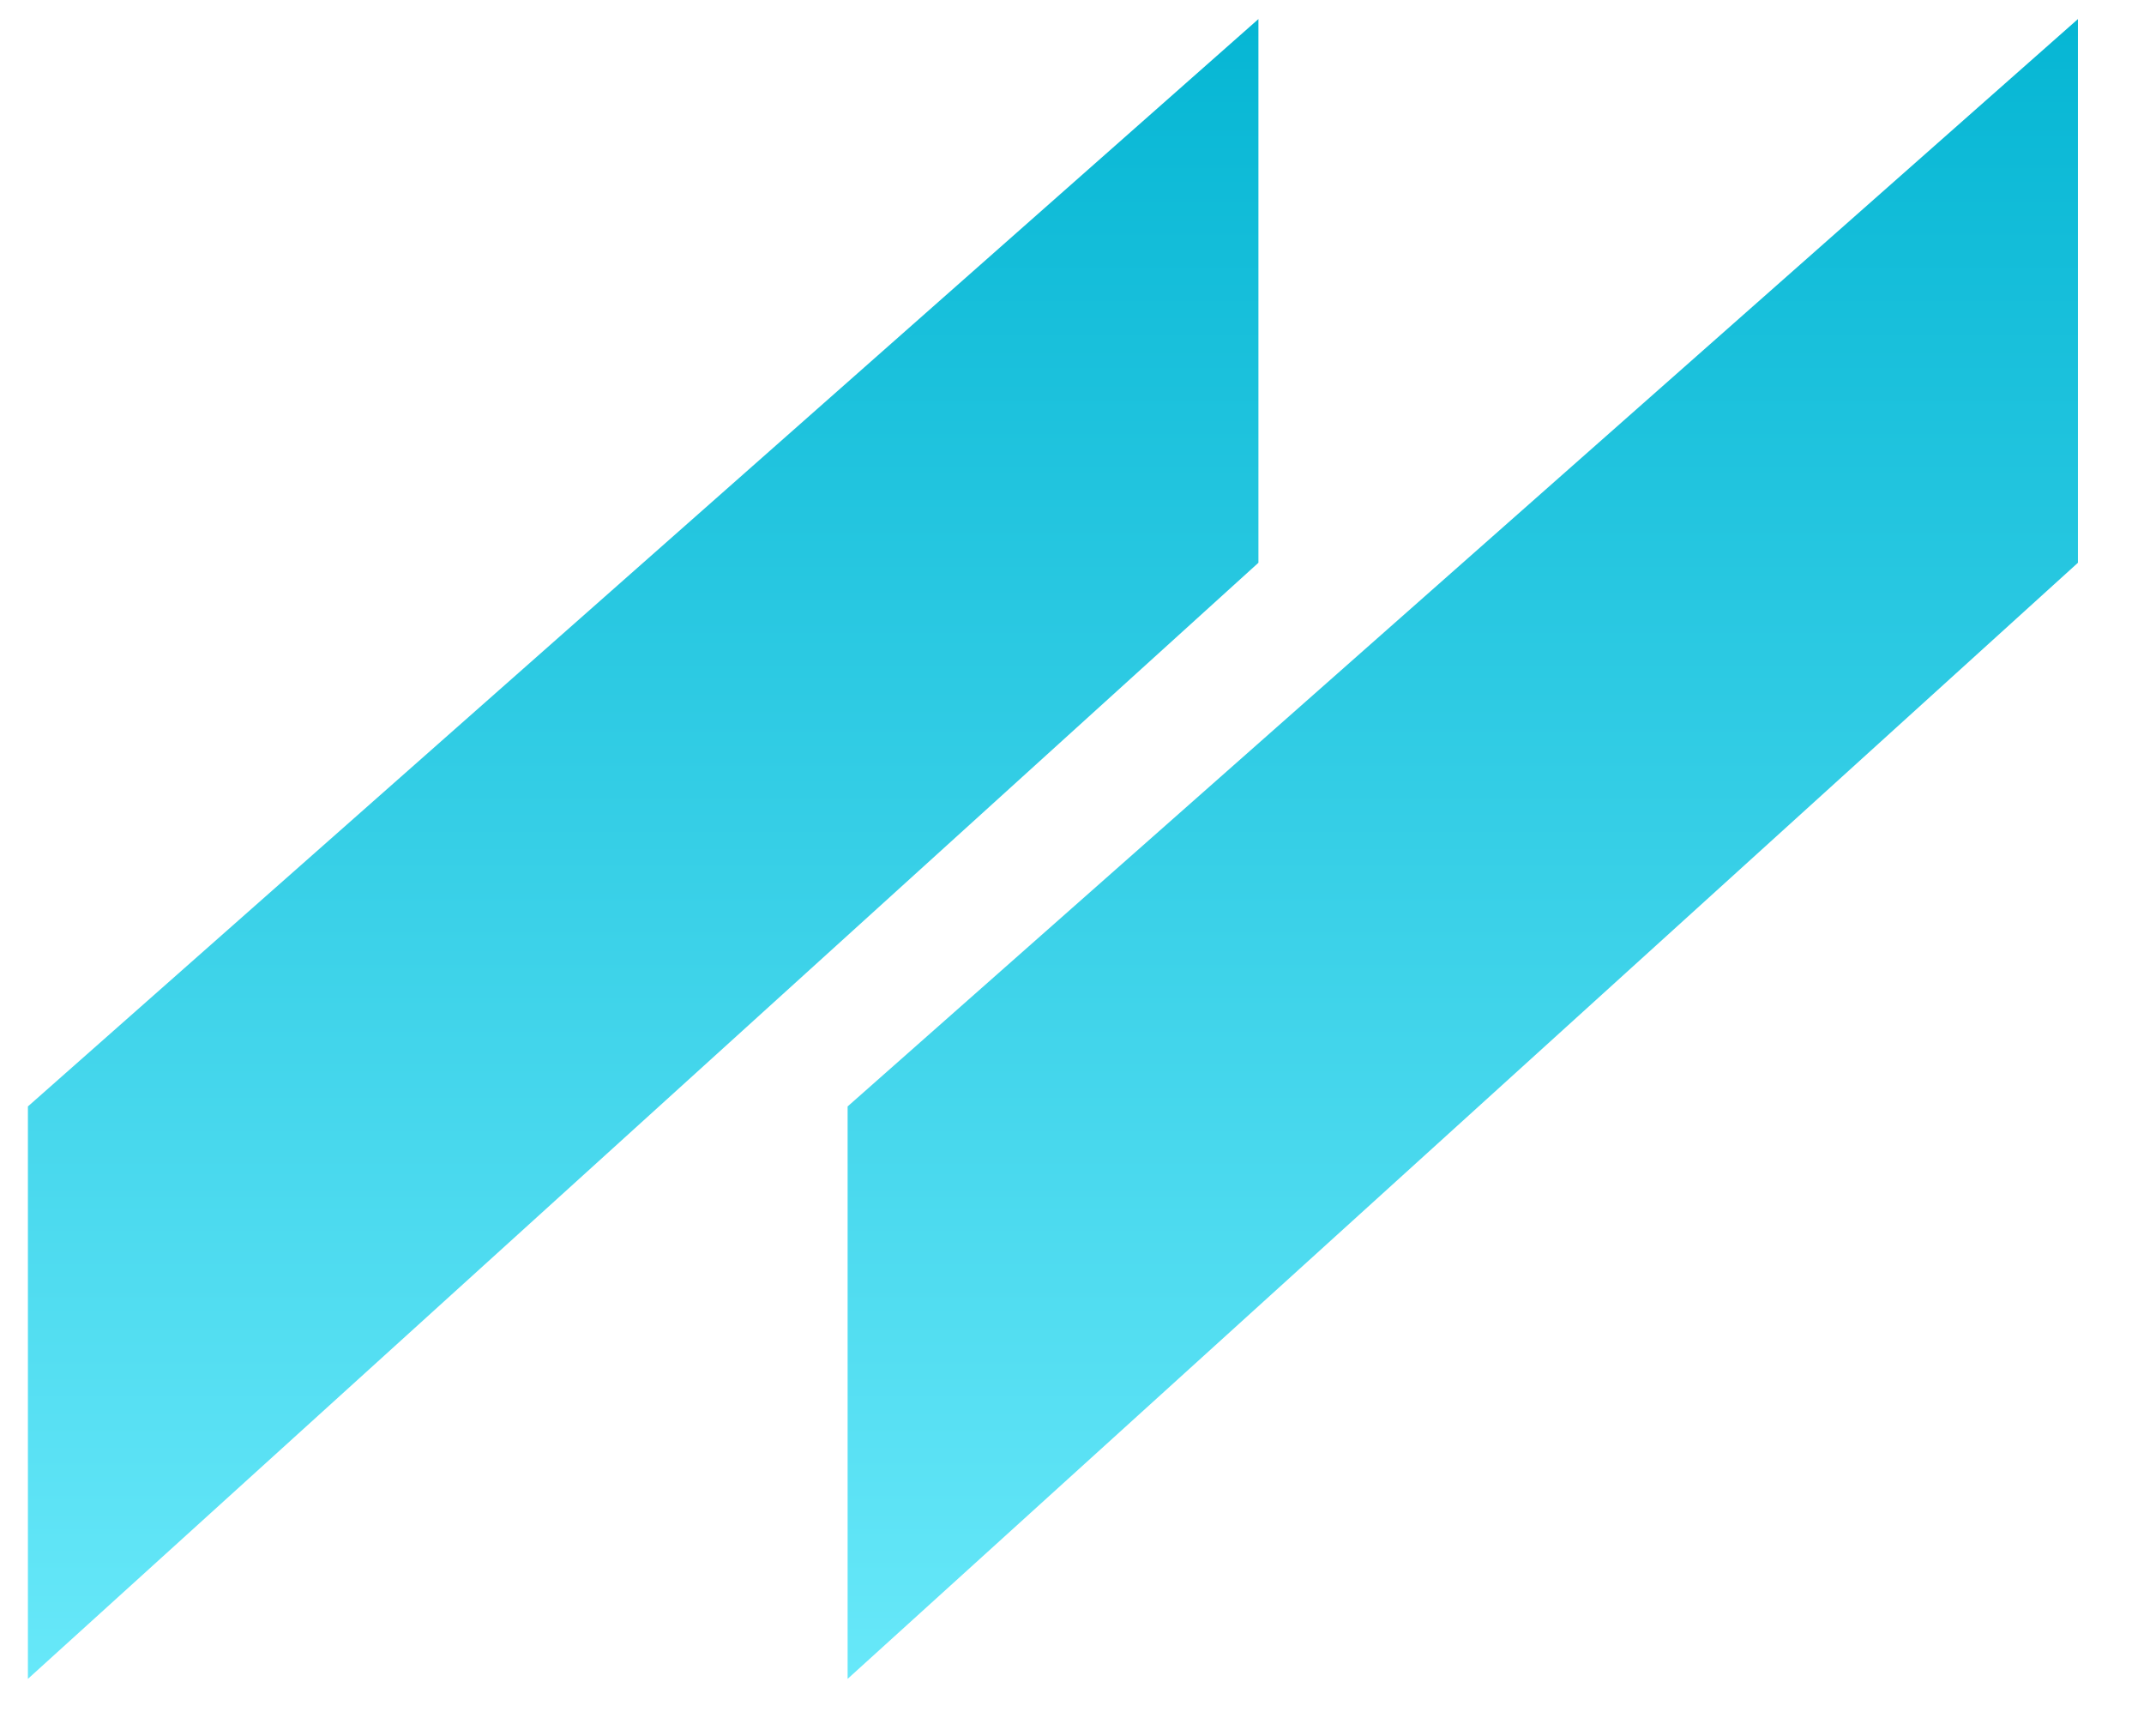
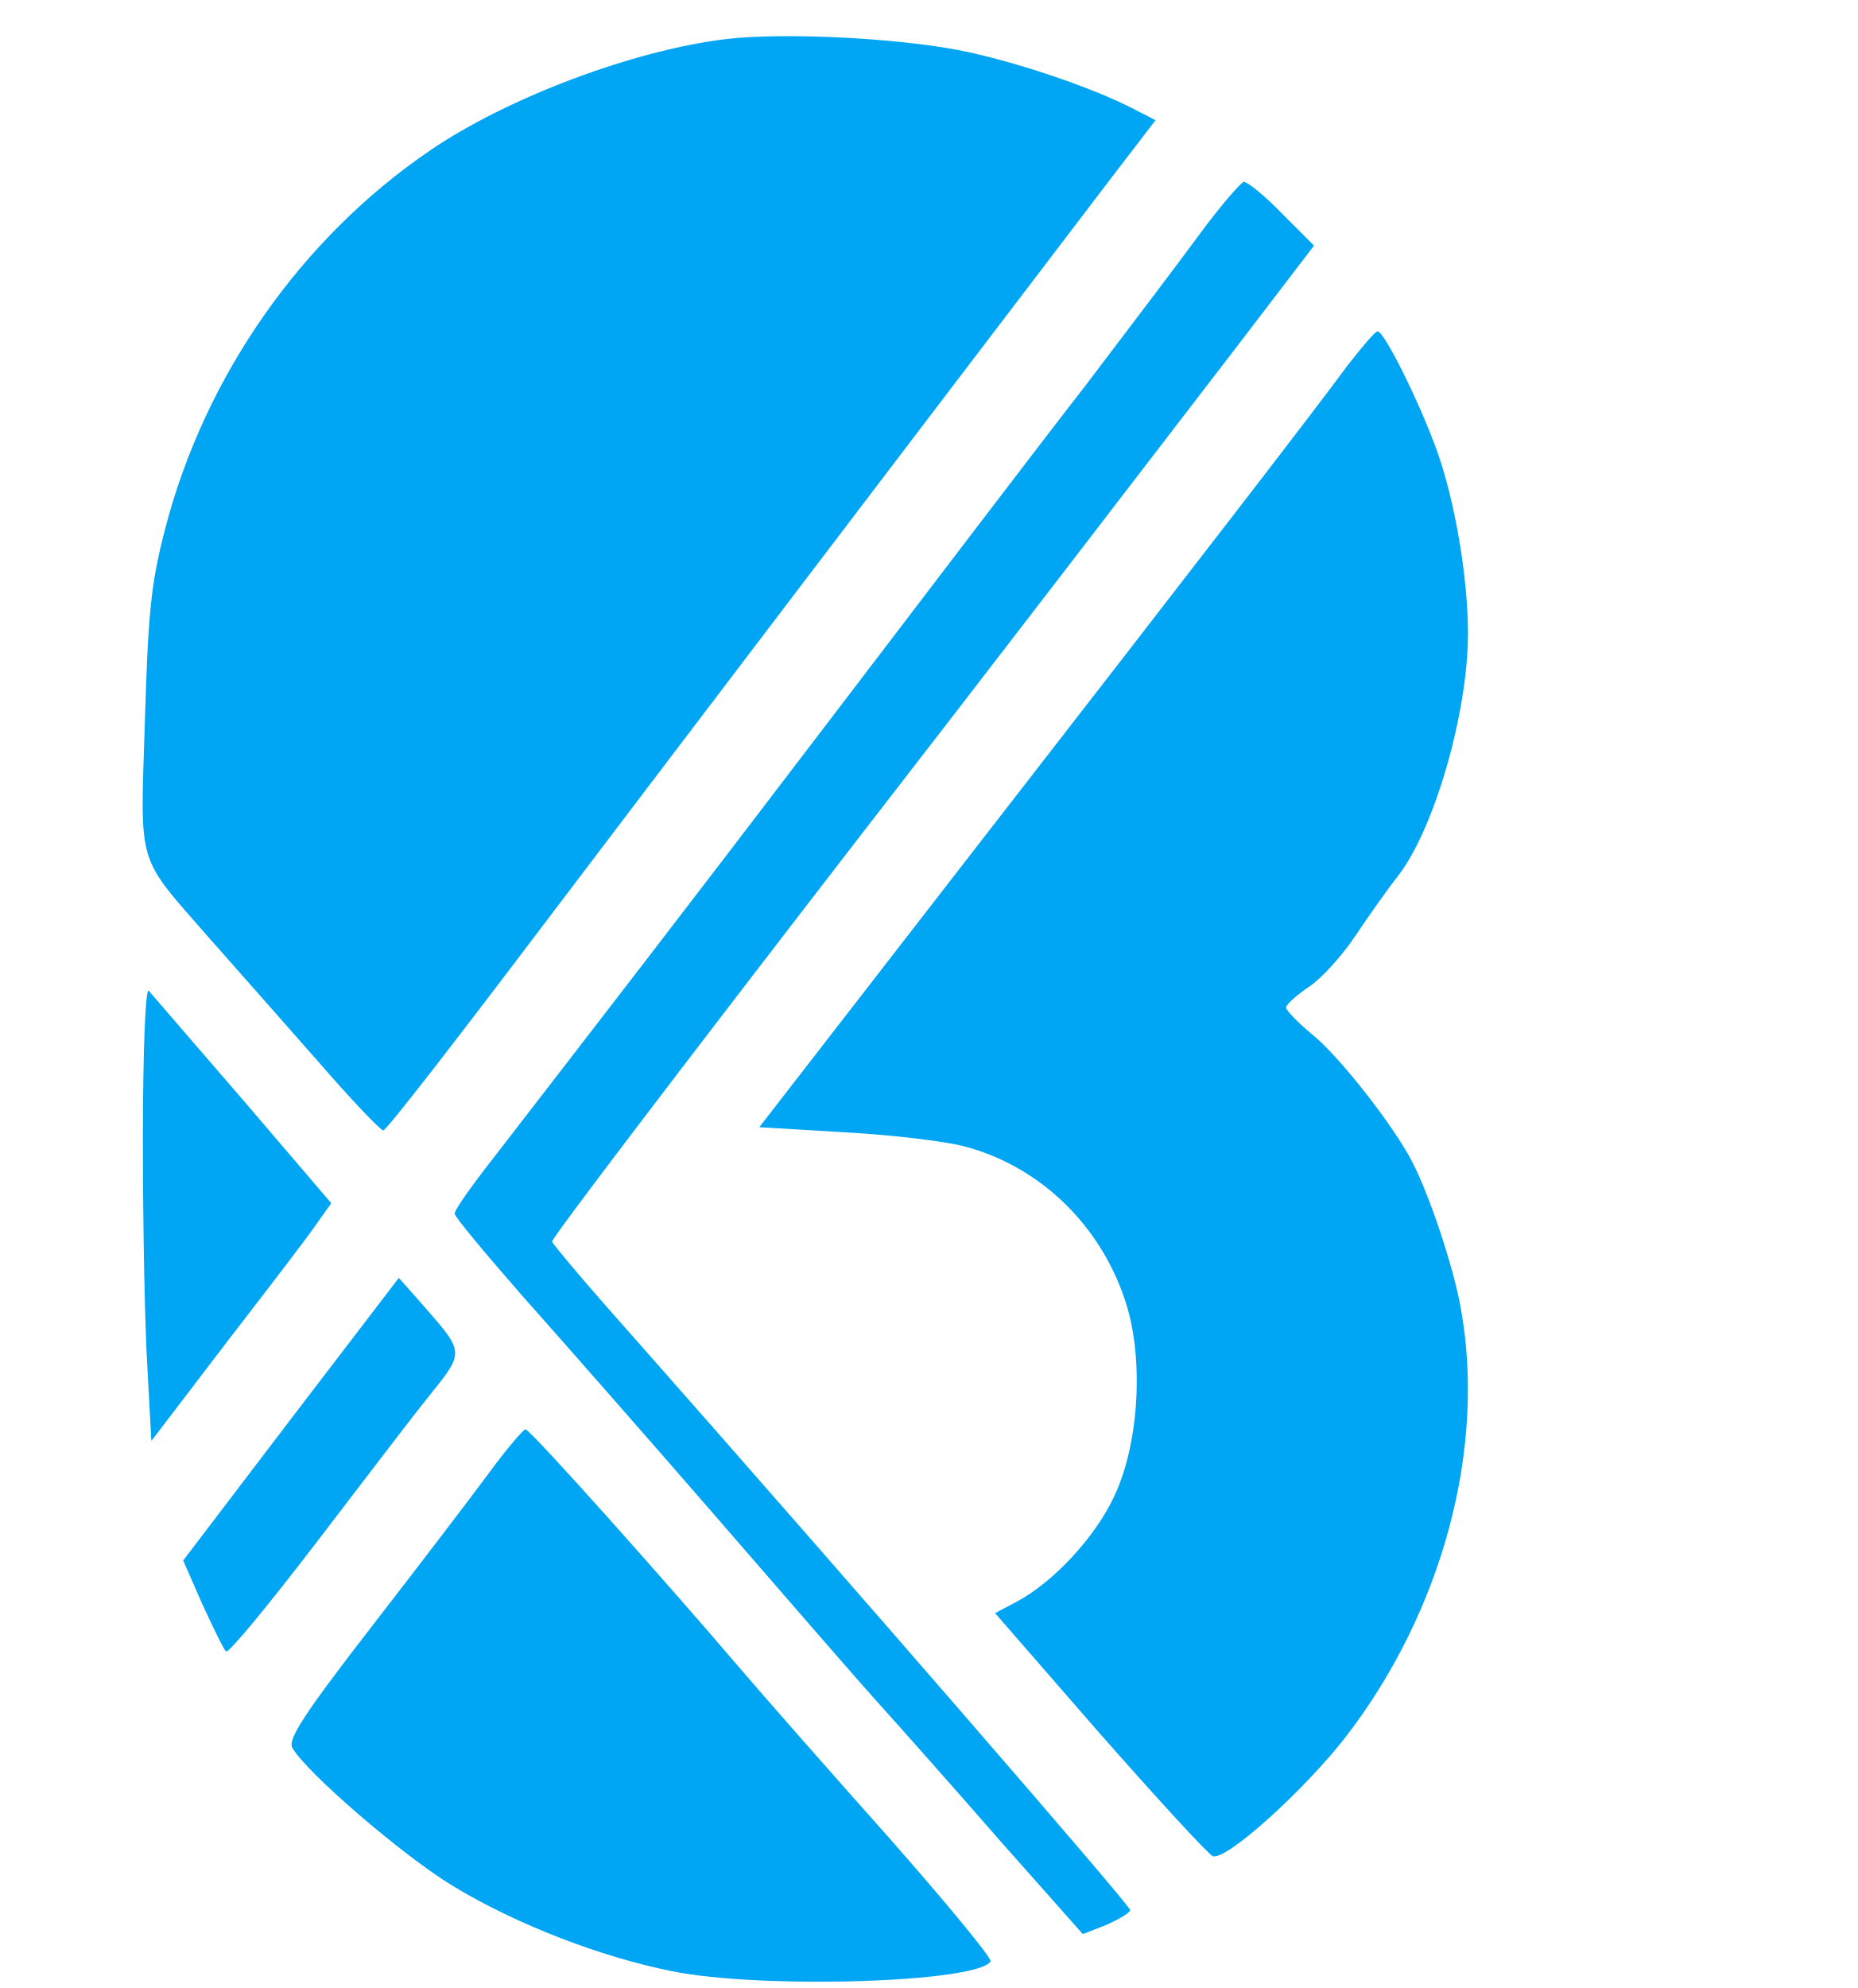
- <svg xmlns="http://www.w3.org/2000/svg" xmlns:xlink="http://www.w3.org/1999/xlink" version="1.1" preserveAspectRatio="xMidYMid meet" viewBox="344.564 330.278 111.737 91.218" width="53.87" height="43.61">
-   <defs>
-     <path d="M453.3 331.28L453.3 359.85L388.64 418.5L388.64 388.42L453.3 331.28Z" id="aFZf6T5ED" />
-     <linearGradient id="gradientb2ThqnP5Op" gradientUnits="userSpaceOnUse" x1="420.97" y1="331.28" x2="420.97" y2="418.5">
-       <stop style="stop-color: #06b6d4;stop-opacity: 1" offset="0%" />
-       <stop style="stop-color: #67e8f9;stop-opacity: 1" offset="100%" />
-     </linearGradient>
-     <path d="M410.23 331.28L410.23 359.85L345.56 418.5L345.56 388.42L410.23 331.28Z" id="a9fehgwfM" />
-     <linearGradient id="gradientk1wNV9Ostb" gradientUnits="userSpaceOnUse" x1="377.89" y1="331.28" x2="377.89" y2="418.5">
-       <stop style="stop-color: #06b6d4;stop-opacity: 1" offset="0%" />
-       <stop style="stop-color: #67e8f9;stop-opacity: 1" offset="100%" />
-     </linearGradient>
-   </defs>
-   <g>
-     <g>
-       <use xlink:href="#aFZf6T5ED" opacity="1" fill="url(#gradientb2ThqnP5Op)" />
-     </g>
-     <g>
-       <use xlink:href="#a9fehgwfM" opacity="1" fill="url(#gradientk1wNV9Ostb)" />
-     </g>
+ <svg xmlns="http://www.w3.org/2000/svg" version="1.0" width="286pt" height="306pt" viewBox="0 0 286 306" preserveAspectRatio="xMidYMid meet">
+   <g transform="translate(0,306) scale(0.1,-0.1)" fill="#00a5f4" stroke="none">
+     <path d="M1119 3000 c-143 -17 -337 -90 -456 -171 -199 -135 -348 -348 -409 -584 -22 -85 -26 -130 -31 -297 -7 -227 -14 -202 101 -334 39 -44 113 -128 165 -187 51 -59 97 -107 101 -107 5 0 114 141 244 313 197 260 549 723 876 1152 l69 90 -37 19 c-65 33 -184 73 -267 89 -100 19 -269 27 -356 17z" fill="#00a5f4" />
+     <path d="M1845 2697 c-33 -45 -112 -149 -175 -232 -64 -82 -239 -312 -390 -510 -250 -328 -344 -449 -520 -677 -33 -42 -60 -80 -60 -86 0 -5 46 -60 101 -123 56 -63 188 -213 293 -334 105 -121 220 -254 257 -295 37 -41 123 -138 191 -216 l125 -141 36 14 c20 9 37 19 37 23 0 7 -431 504 -771 889 -66 74 -119 137 -119 140 0 6 184 248 464 611 200 258 440 571 599 778 l110 144 -49 49 c-26 27 -53 49 -59 49 -5 -1 -37 -38 -70 -83z" fill="#00a5f4" />
+     <path d="M2075 2498 c-49 -67 -218 -286 -603 -782 l-303 -391 133 -8 c73 -4 158 -14 188 -23 118 -33 211 -128 246 -248 25 -88 16 -213 -21 -290 -29 -62 -93 -131 -149 -161 l-34 -18 161 -185 c89 -101 167 -186 174 -189 20 -8 141 101 206 185 148 193 215 443 176 658 -11 63 -48 174 -75 226 -29 56 -112 162 -154 196 -22 18 -40 37 -40 41 0 5 16 19 35 32 20 13 52 49 72 79 20 30 49 71 64 90 57 72 109 253 109 375 0 86 -20 203 -47 279 -27 76 -82 186 -92 186 -4 0 -24 -24 -46 -52z" fill="#00a5f4" />
+     <path d="M220 1305 c0 -132 3 -290 7 -351 l6 -112 116 152 c64 83 127 165 139 183 l22 31 -136 159 c-75 87 -140 162 -145 168 -5 5 -9 -92 -9 -230z" fill="#00a5f4" />
+     <path d="M448 876 l-166 -218 29 -66 c17 -37 33 -70 37 -74 4 -3 65 71 137 165 72 94 151 198 177 230 53 66 53 65 -9 136 l-39 44 -166 -217z" fill="#00a5f4" />
+     <path d="M753 793 c-28 -38 -109 -144 -181 -237 -103 -133 -129 -173 -122 -186 20 -37 172 -168 249 -214 96 -58 225 -108 335 -130 136 -28 471 -18 491 15 3 4 -68 90 -157 191 -90 101 -192 217 -227 258 -122 143 -325 370 -332 370 -3 0 -29 -30 -56 -67z" fill="#00a5f4" />
  </g>
</svg>
